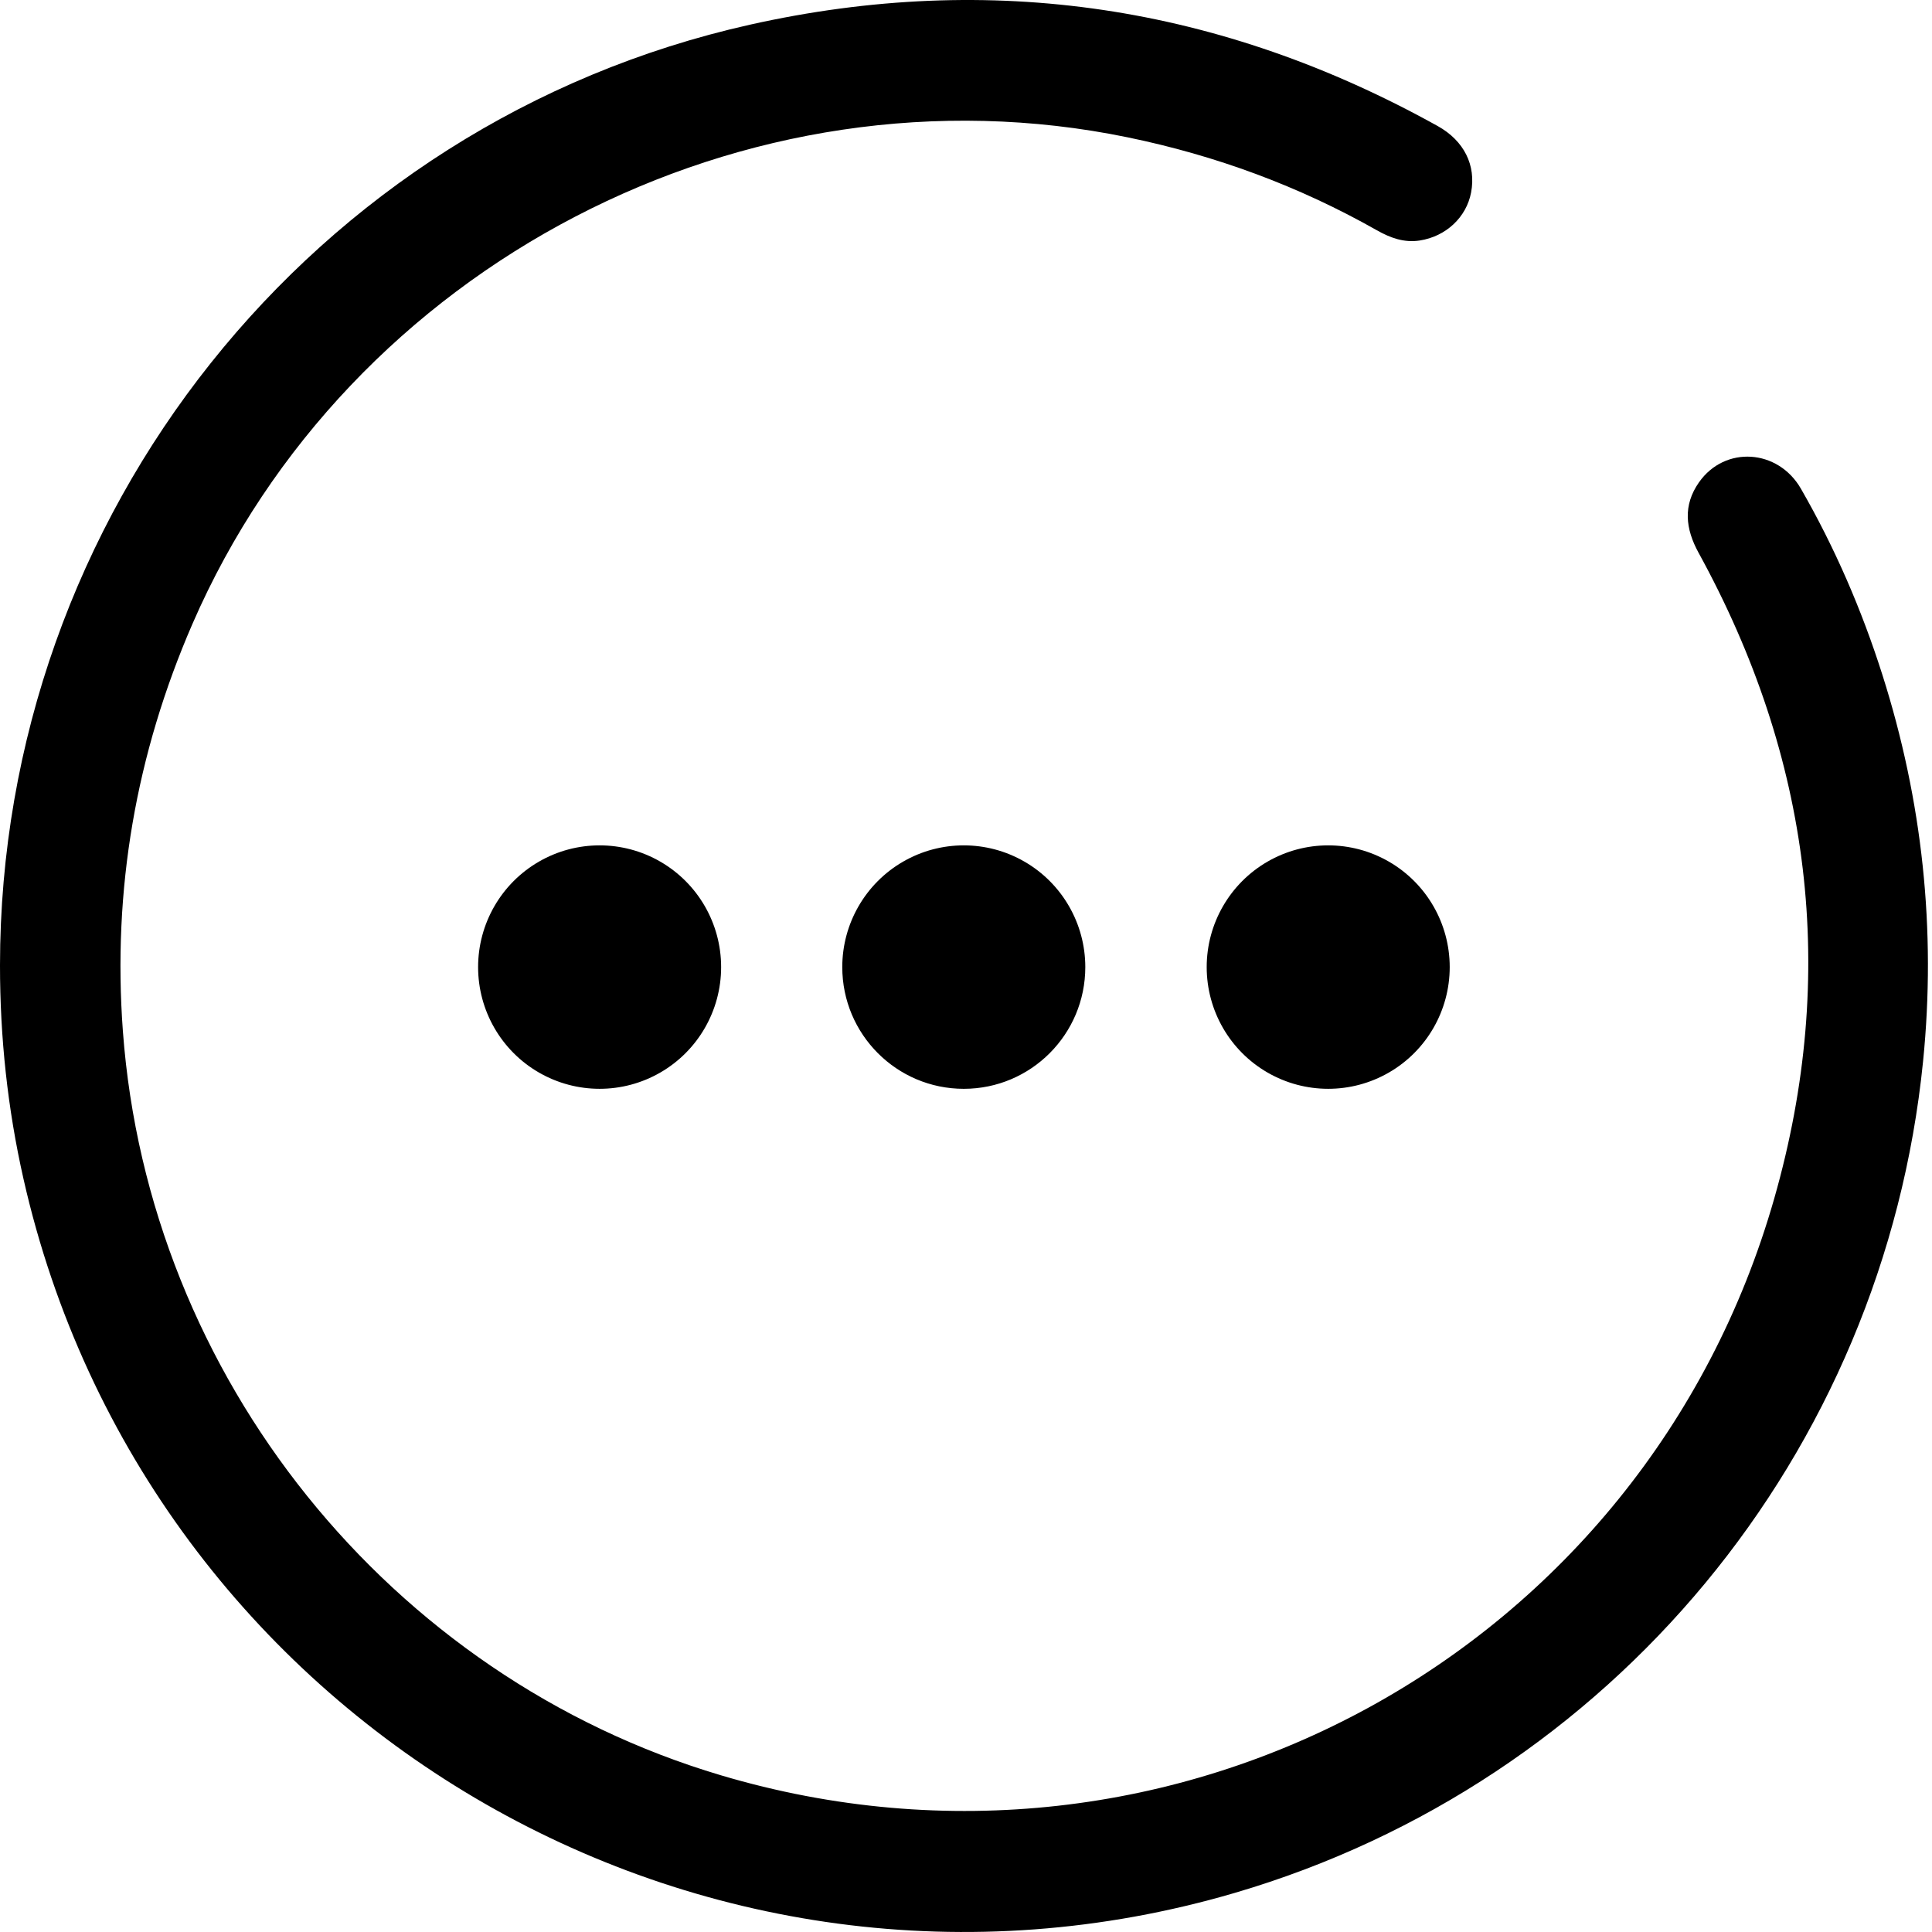
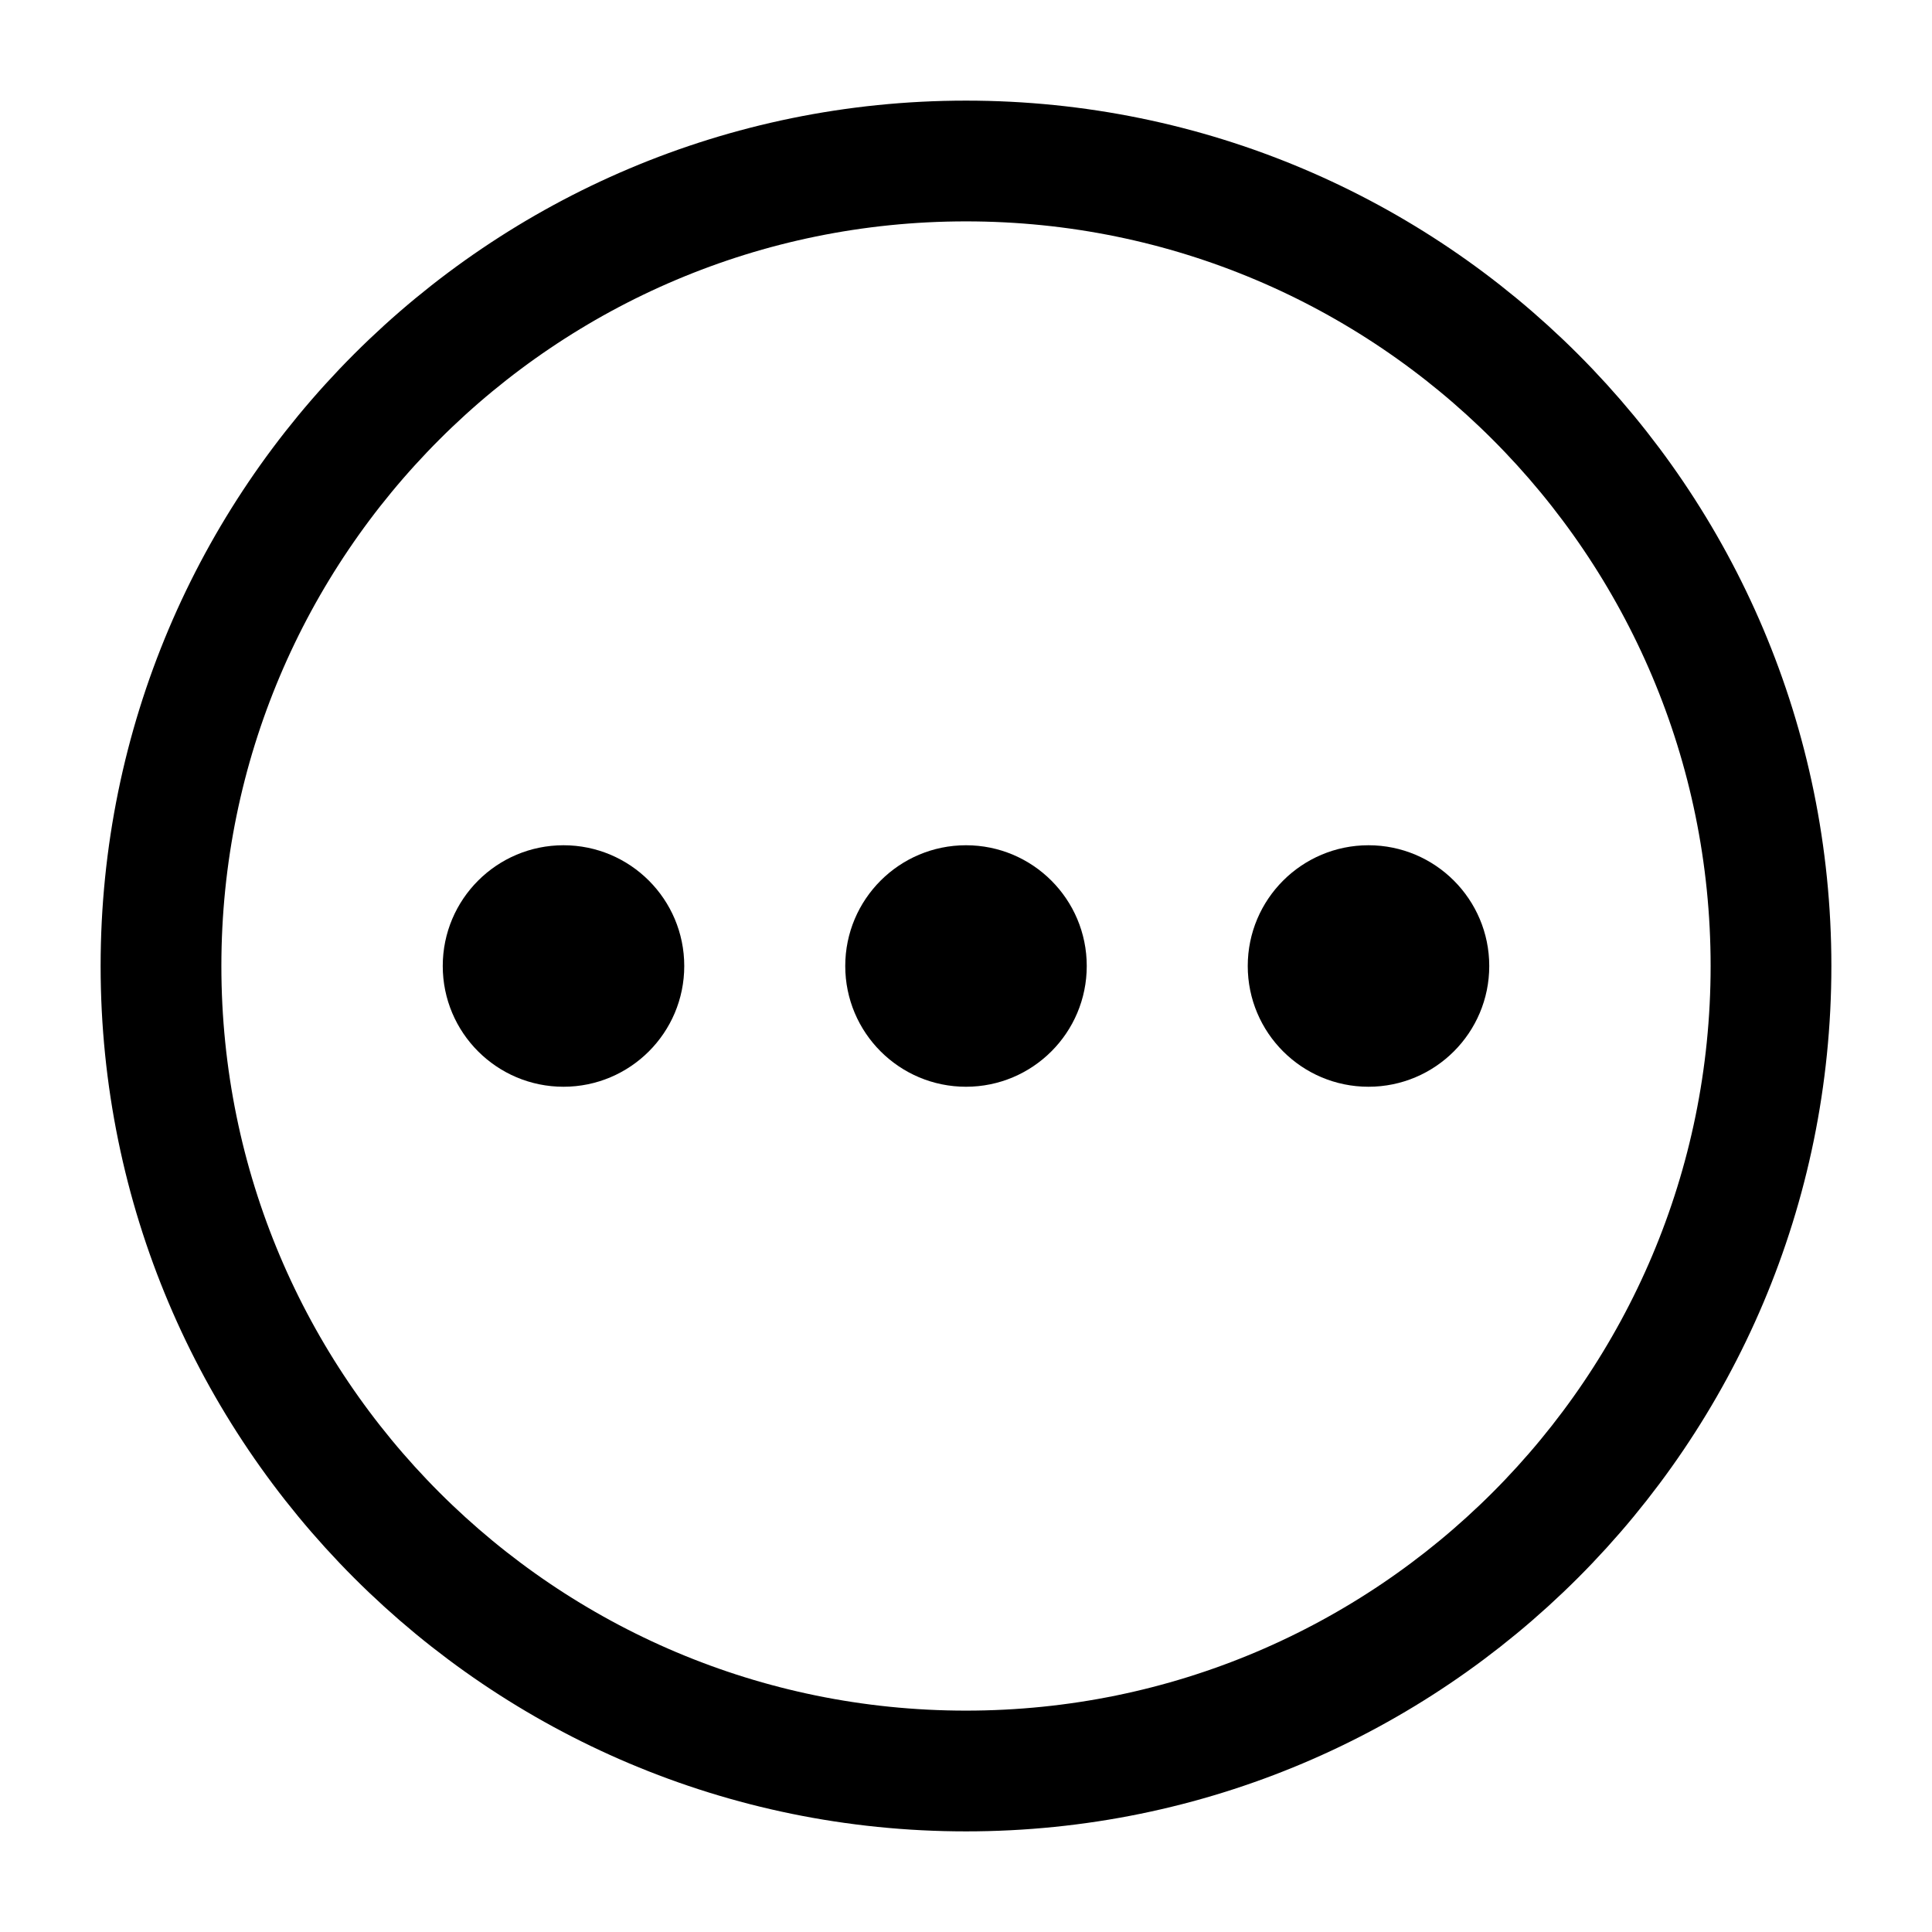
- <svg xmlns="http://www.w3.org/2000/svg" t="1568557784963" class="icon" viewBox="0 0 1024 1024" version="1.1" p-id="11805" width="32" height="32">
-   <defs>
-     <style type="text/css" />
-   </defs>
-   <path d="M736.179 456.704c-19.927-11.525-44.483-11.525-64.404 0s-32.2 32.824-32.2 55.875 12.273 44.349 32.2 55.869c19.927 11.525 44.483 11.525 64.404 0 19.932-11.52 32.2-32.819 32.2-55.869S756.111 468.229 736.179 456.704zM997.719 357.709c-10.931-34.406-25.19-67.374-43.182-98.662-12.165-21.156-40.351-22.932-54.042-3.4-8.561 12.201-7.199 24.612-0.2 37.361 59.612 108.554 74.092 223.058 40.131 342.077-68.731 240.916-318.679 377.155-558.413 305.828-175.662-52.255-303.334-211.026-316.882-394.368-5.54-74.977 6.907-146.908 36.89-215.916 82.55-189.978 293.222-299.587 495.77-257.818 46.566 9.6 90.619 25.8 131.999 49.254 7.086 4.009 14.408 6.692 22.687 5.412 13.911-2.156 24.735-12.303 27.228-25.431 2.739-14.392-3.702-27.474-17.725-35.256C647.235 3.036 525.46-15.555 397.507 13.082 165.391 65.029 0.056 273.183 0 511.652c-0.005 38.149 4.019 75.873 12.421 113.065 65.009 287.821 359.521 461.43 642.048 378.552 199.629-58.563 343.839-232.515 364.795-440.709C1026.278 492.887 1018.941 424.515 997.719 357.709zM478.628 456.704c-19.927 11.525-32.205 32.824-32.205 55.875 0 35.63 28.836 64.517 64.404 64.517s64.404-28.887 64.404-64.517c0-23.05-12.273-44.349-32.205-55.875C523.105 445.179 498.555 445.179 478.628 456.704zM285.609 456.704c-19.927 11.525-32.205 32.824-32.205 55.875s12.273 44.349 32.205 55.869c19.927 11.525 44.477 11.525 64.404 0 19.927-11.52 32.2-32.819 32.2-55.869s-12.273-44.349-32.2-55.875C330.086 445.179 305.531 445.179 285.609 456.704z" p-id="11806" />
+ <svg xmlns="http://www.w3.org/2000/svg" width="24" height="24" viewBox="0 0 48 48" fill="none">
+   <path d="M24 44C35.046 44 44 35.046 44 24C44 12.954 35.046 4 24 4C12.954 4 4 12.954 4 24C4 35.046 12.954 44 24 44Z" fill="none" stroke="currentColor" stroke-width="3" stroke-linejoin="round" />
+   <circle cx="14" cy="24" r="3" fill="currentColor" />
+   <circle cx="24" cy="24" r="3" fill="currentColor" />
+   <circle cx="34" cy="24" r="3" fill="currentColor" />
</svg>
